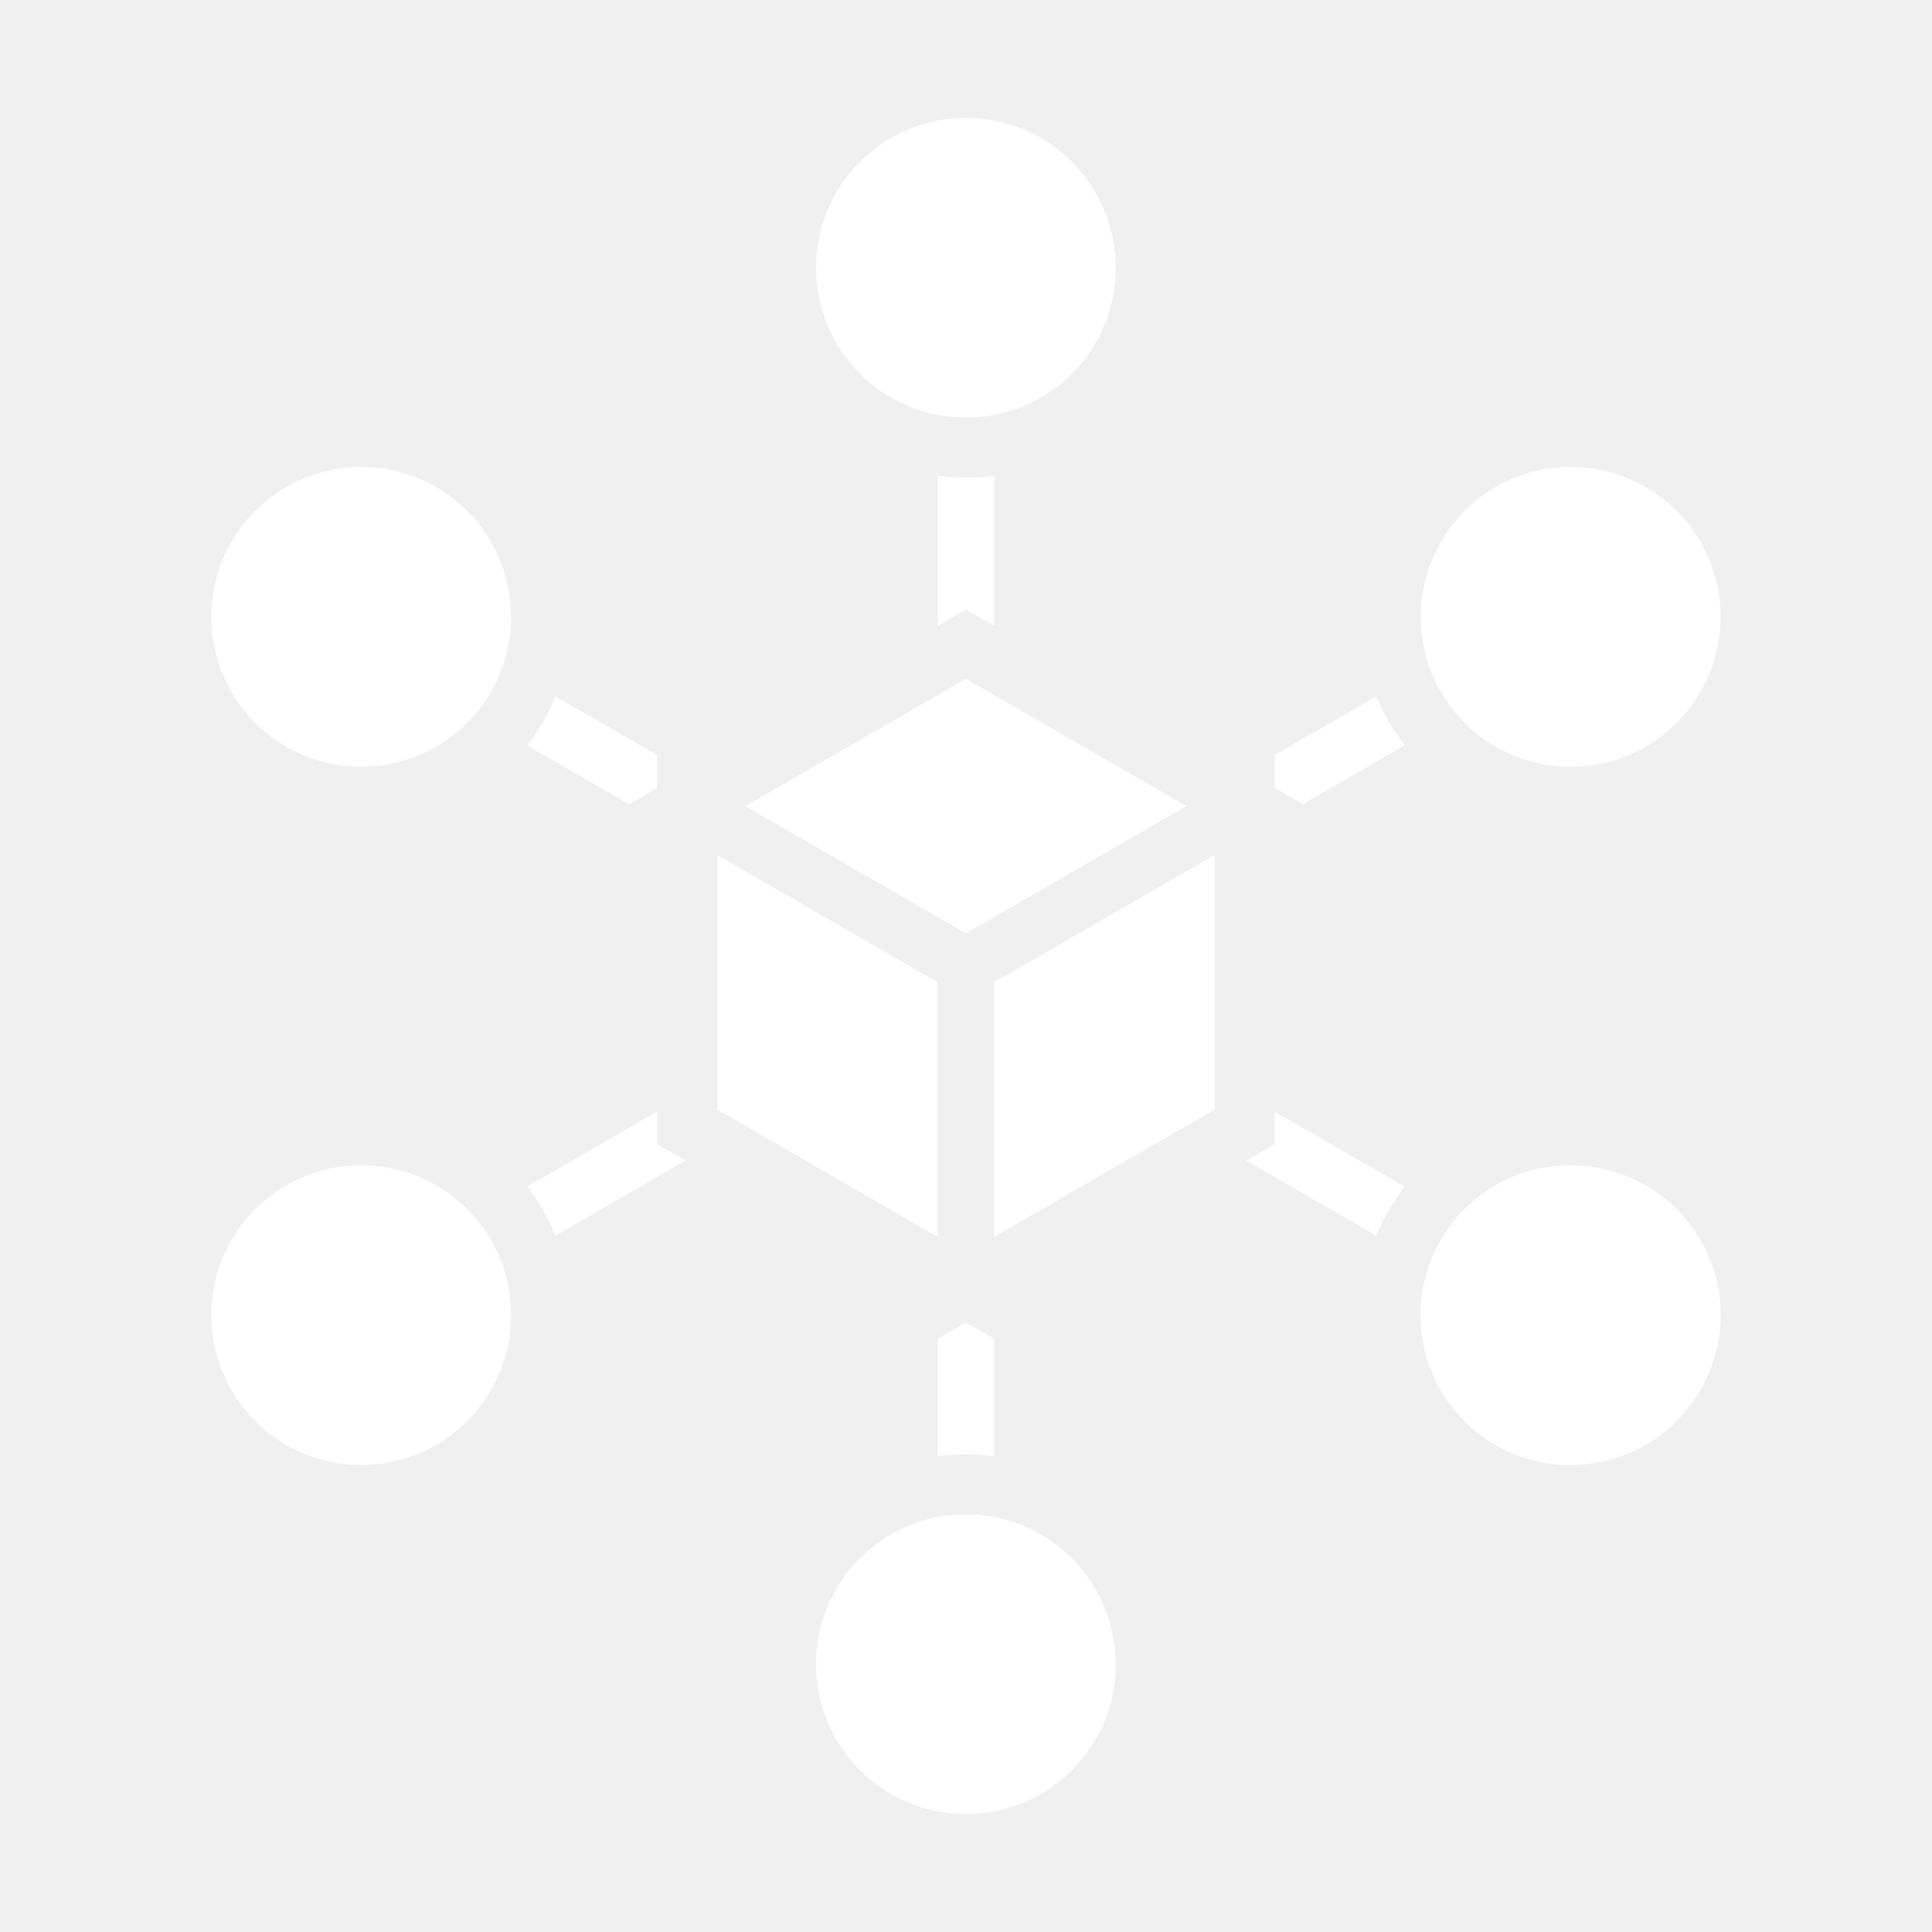
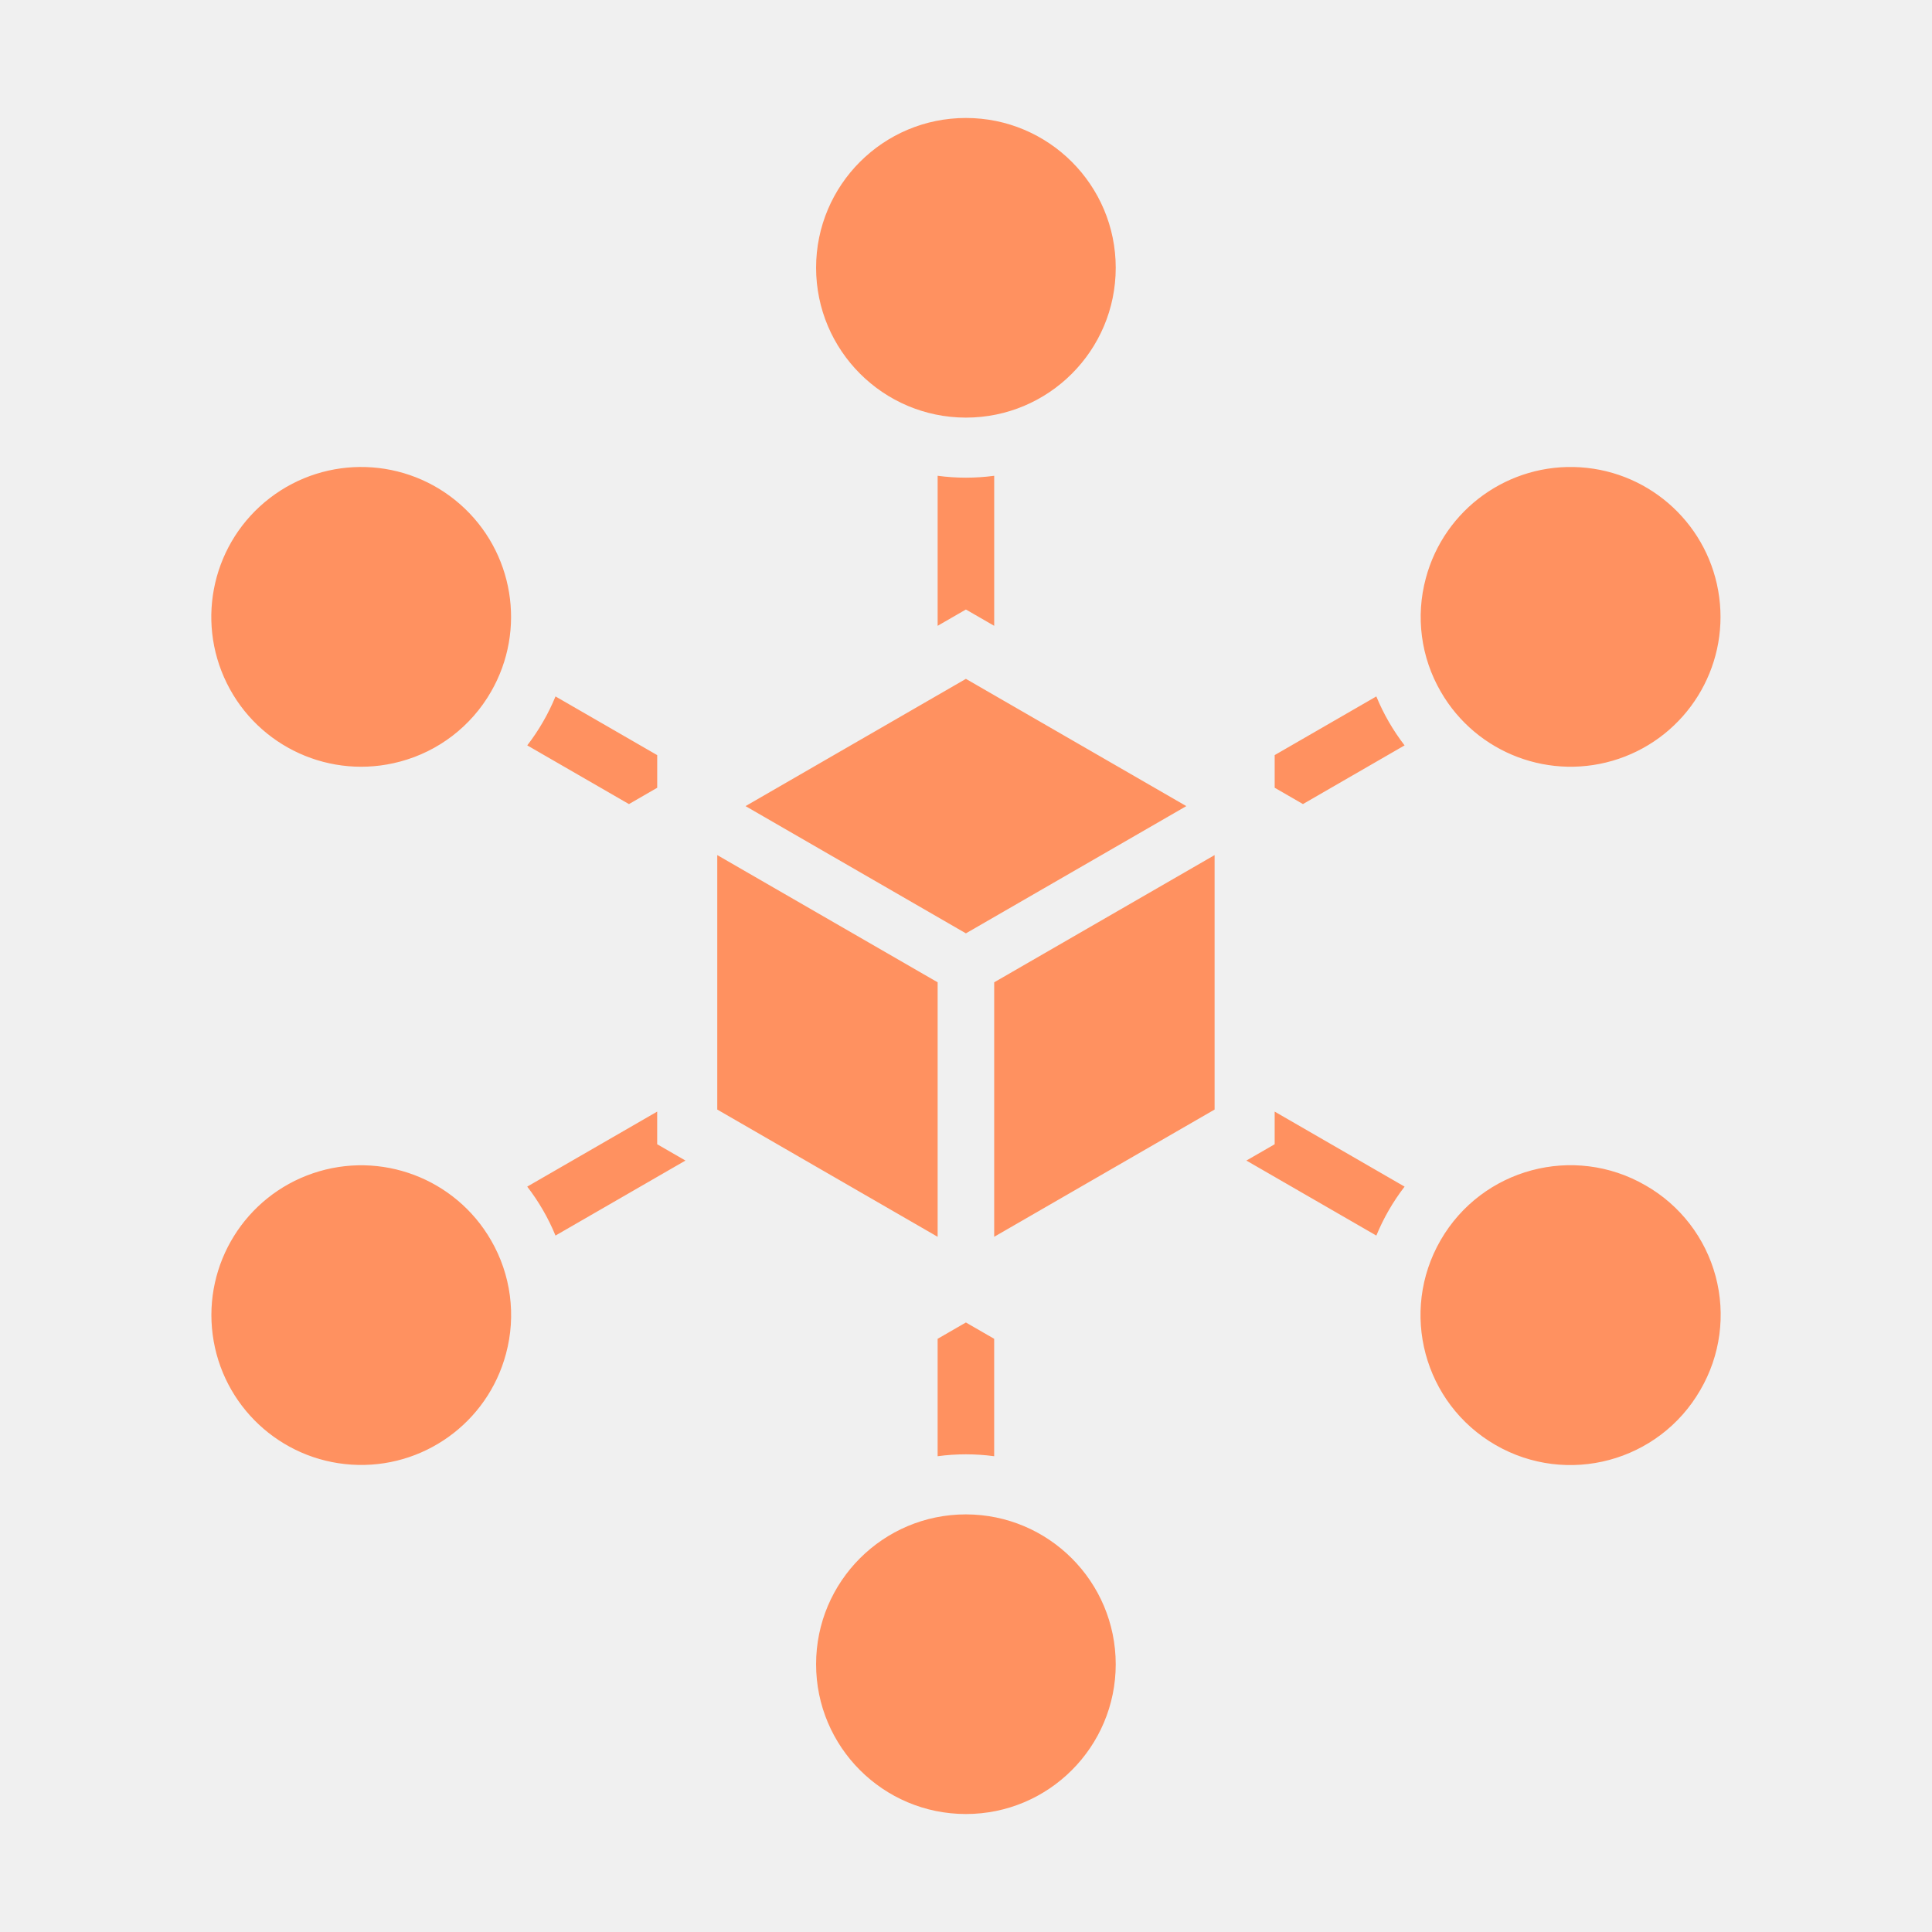
<svg xmlns="http://www.w3.org/2000/svg" id="Layer_1" height="512" viewBox="0 0 512 512" width="512" data-name="Layer 1" version="1.1">
  <defs id="defs7" />
-   <path d="m 255.976,247.348 -58.403,-33.721 58.403,-33.721 58.411,33.721 z m -116.251,-49.815 26.951,15.559 7.489,-4.324 v -8.653 l -26.951,-15.554 a 56.283,56.283 0 0 1 -7.487,12.973 z m 7.482,129.908 34.446,-19.88 -7.494,-4.327 v -8.649 l -34.437,19.881 a 56.478,56.478 0 0 1 4.178,6.233 55.909,55.909 0 0 1 3.31,6.737 z m 116.259,58.467 v -31.109 l -7.49,-4.327 -7.492,4.325 v 31.116 a 56.152,56.152 0 0 1 14.985,0 z m 108.766,-71.441 -34.432,-19.882 v 8.65 l -7.496,4.327 34.439,19.878 a 56.335,56.335 0 0 1 7.489,-12.972 z m -7.487,-129.91 -26.941,15.551 v 8.654 l 7.49,4.324 26.935,-15.552 a 56.348,56.348 0 0 1 -7.488,-12.972 z M 255.976,161.525 l 7.494,4.325 v -39.763 a 56.152,56.152 0 0 1 -14.985,0 v 39.763 z m 194.626,206.843 a 39.729,39.729 0 1 1 -14.53,-54.236 39.492,39.492 0 0 1 14.53,54.236 z m -187.132,-40.605 58.411,-33.72 v -67.437 l -58.411,33.716 z m 32.209,113.267 a 39.703,39.703 0 1 1 -39.703,-39.702 39.748,39.748 0 0 1 39.702,39.702 z M 190.082,226.606 v 67.437 l 58.403,33.72 v -67.441 z m -55.995,132.179 a 39.707,39.707 0 1 1 -3.972,-30.12 39.461,39.461 0 0 1 3.972,30.12 z M 106.012,201.834 a 39.718,39.718 0 1 1 24.103,-18.502 39.495,39.495 0 0 1 -24.103,18.502 z M 216.273,70.962 A 39.703,39.703 0 1 1 255.976,110.671 39.748,39.748 0 0 1 216.273,70.964 Z m 161.593,82.246 a 39.718,39.718 0 1 1 3.972,30.124 39.411,39.411 0 0 1 -3.971,-30.123 z" id="path2" style="fill-rule:evenodd;stroke-width:1;fill:#ffffff;fill-opacity:1" />
+   <path d="m 255.976,247.348 -58.403,-33.721 58.403,-33.721 58.411,33.721 z m -116.251,-49.815 26.951,15.559 7.489,-4.324 v -8.653 l -26.951,-15.554 a 56.283,56.283 0 0 1 -7.487,12.973 z m 7.482,129.908 34.446,-19.88 -7.494,-4.327 v -8.649 l -34.437,19.881 a 56.478,56.478 0 0 1 4.178,6.233 55.909,55.909 0 0 1 3.31,6.737 z m 116.259,58.467 v -31.109 l -7.49,-4.327 -7.492,4.325 v 31.116 a 56.152,56.152 0 0 1 14.985,0 z m 108.766,-71.441 -34.432,-19.882 v 8.65 l -7.496,4.327 34.439,19.878 a 56.335,56.335 0 0 1 7.489,-12.972 z m -7.487,-129.91 -26.941,15.551 v 8.654 l 7.49,4.324 26.935,-15.552 a 56.348,56.348 0 0 1 -7.488,-12.972 z M 255.976,161.525 l 7.494,4.325 v -39.763 a 56.152,56.152 0 0 1 -14.985,0 v 39.763 z m 194.626,206.843 a 39.729,39.729 0 1 1 -14.53,-54.236 39.492,39.492 0 0 1 14.53,54.236 z m -187.132,-40.605 58.411,-33.72 v -67.437 l -58.411,33.716 z m 32.209,113.267 a 39.703,39.703 0 1 1 -39.703,-39.702 39.748,39.748 0 0 1 39.702,39.702 z M 190.082,226.606 v 67.437 l 58.403,33.72 v -67.441 z m -55.995,132.179 a 39.707,39.707 0 1 1 -3.972,-30.12 39.461,39.461 0 0 1 3.972,30.12 z M 106.012,201.834 a 39.718,39.718 0 1 1 24.103,-18.502 39.495,39.495 0 0 1 -24.103,18.502 z M 216.273,70.962 A 39.703,39.703 0 1 1 255.976,110.671 39.748,39.748 0 0 1 216.273,70.964 Z m 161.593,82.246 a 39.718,39.718 0 1 1 3.972,30.124 39.411,39.411 0 0 1 -3.971,-30.123 z" id="path2" style="fill-rule:evenodd;stroke-width:1;fill:#ff9160;fill-opacity:1" />
</svg>
